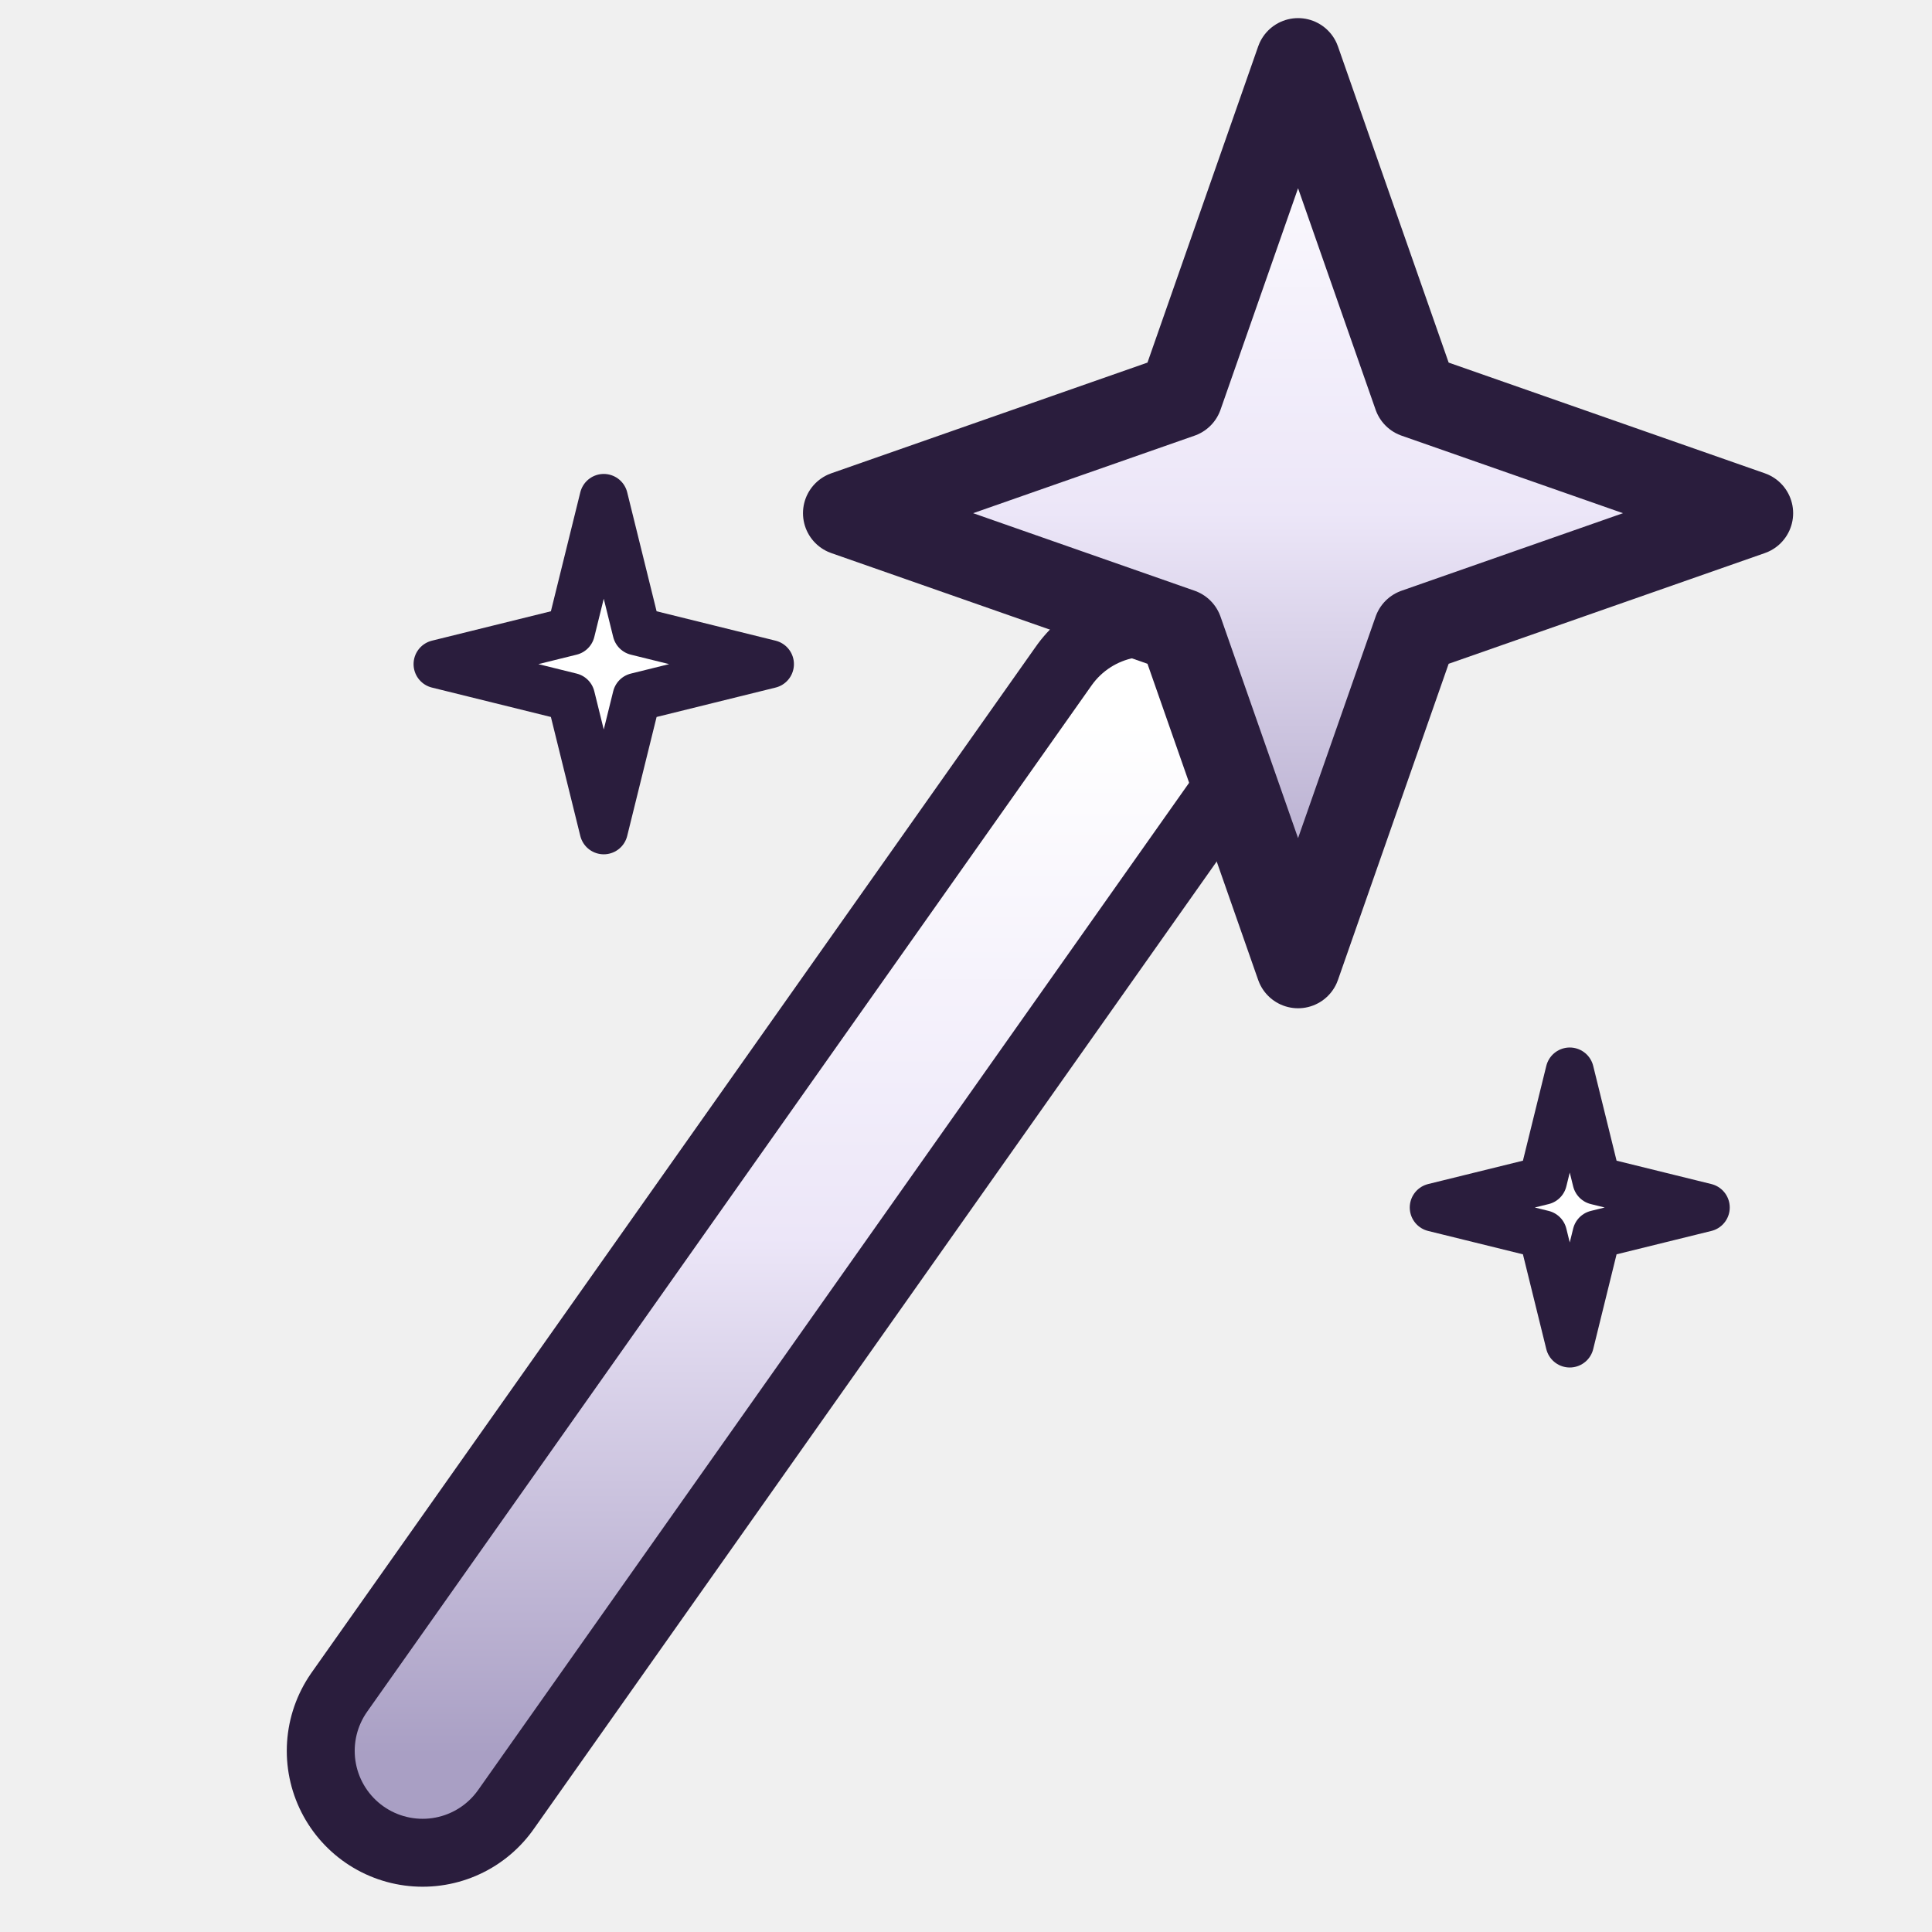
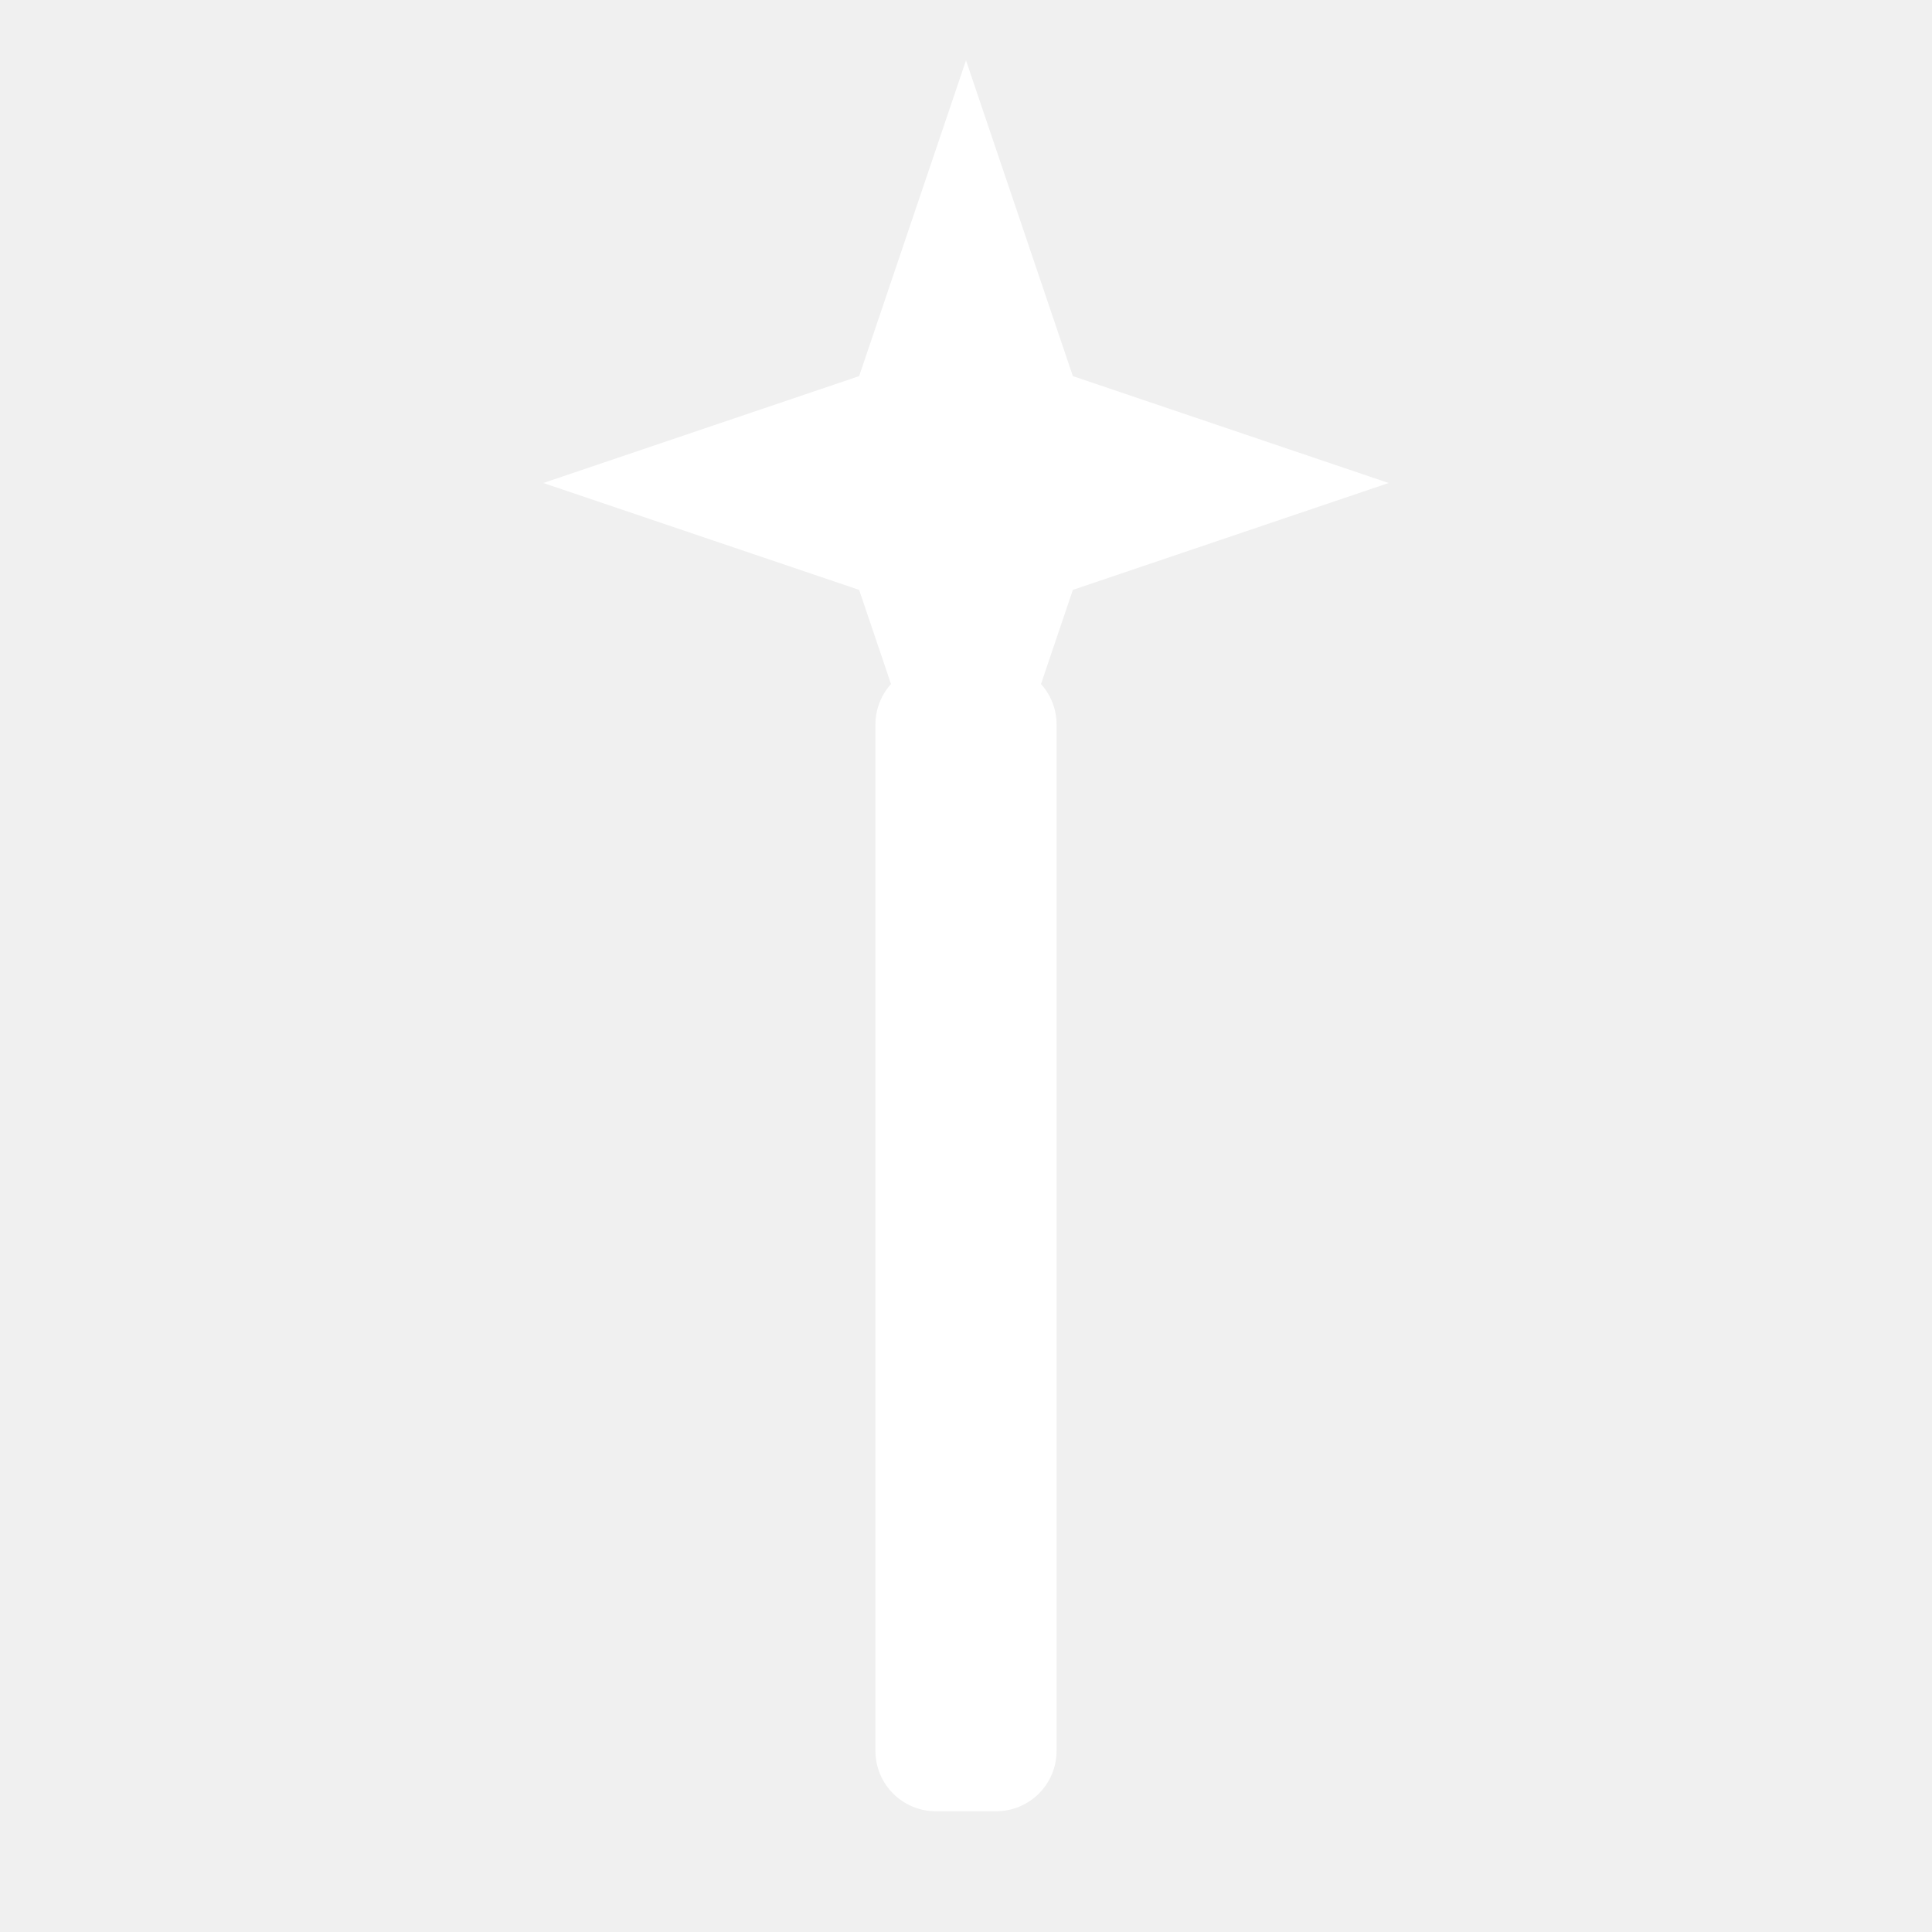
<svg xmlns="http://www.w3.org/2000/svg" width="128" height="128" viewBox="0 0 64 64">
-   <defs>
-     <linearGradient id="g" x1="0" y1="0" x2="0" y2="1">
-       <stop offset="0" stop-color="#ffffff" />
-       <stop offset="0.5" stop-color="#ece6f8" />
-       <stop offset="1" stop-color="#a99fc4" />
-     </linearGradient>
-   </defs>
-   <path d="M14 58 L38 24" stroke="#2a1d3d" stroke-width="9" stroke-linecap="round" />
-   <path d="M14 58 L38 24" stroke="url(#g)" stroke-width="4.5" stroke-linecap="round" />
-   <polygon points="43,2 46.89,13.11 58,17 46.89,20.89 43,32 39.11,20.89 28,17 39.11,13.11" fill="url(#g)" stroke="#2a1d3d" stroke-width="2.8" stroke-linejoin="round" />
-   <polygon points="20,16.5 21.09,20.91 25.5,22 21.09,23.09 20,27.5 18.91,23.09 14.5,22 18.91,20.91" fill="#ffffff" stroke="#2a1d3d" stroke-width="1.6" stroke-linejoin="round" />
-   <polygon points="52,35.5 52.89,39.11 56.5,40 52.89,40.89 52,44.5 51.11,40.89 47.5,40 51.11,39.11" fill="#ffffff" stroke="#2a1d3d" stroke-width="1.6" stroke-linejoin="round" />
+   <rect x="29" y="22" width="6" height="38" rx="2" fill="#ffffff" />
+   <polygon points="32,2 35.54,12.46 46,16 35.54,19.54 32,30 28.46,19.54 18,16 28.46,12.46" fill="#ffffff" />
</svg>
